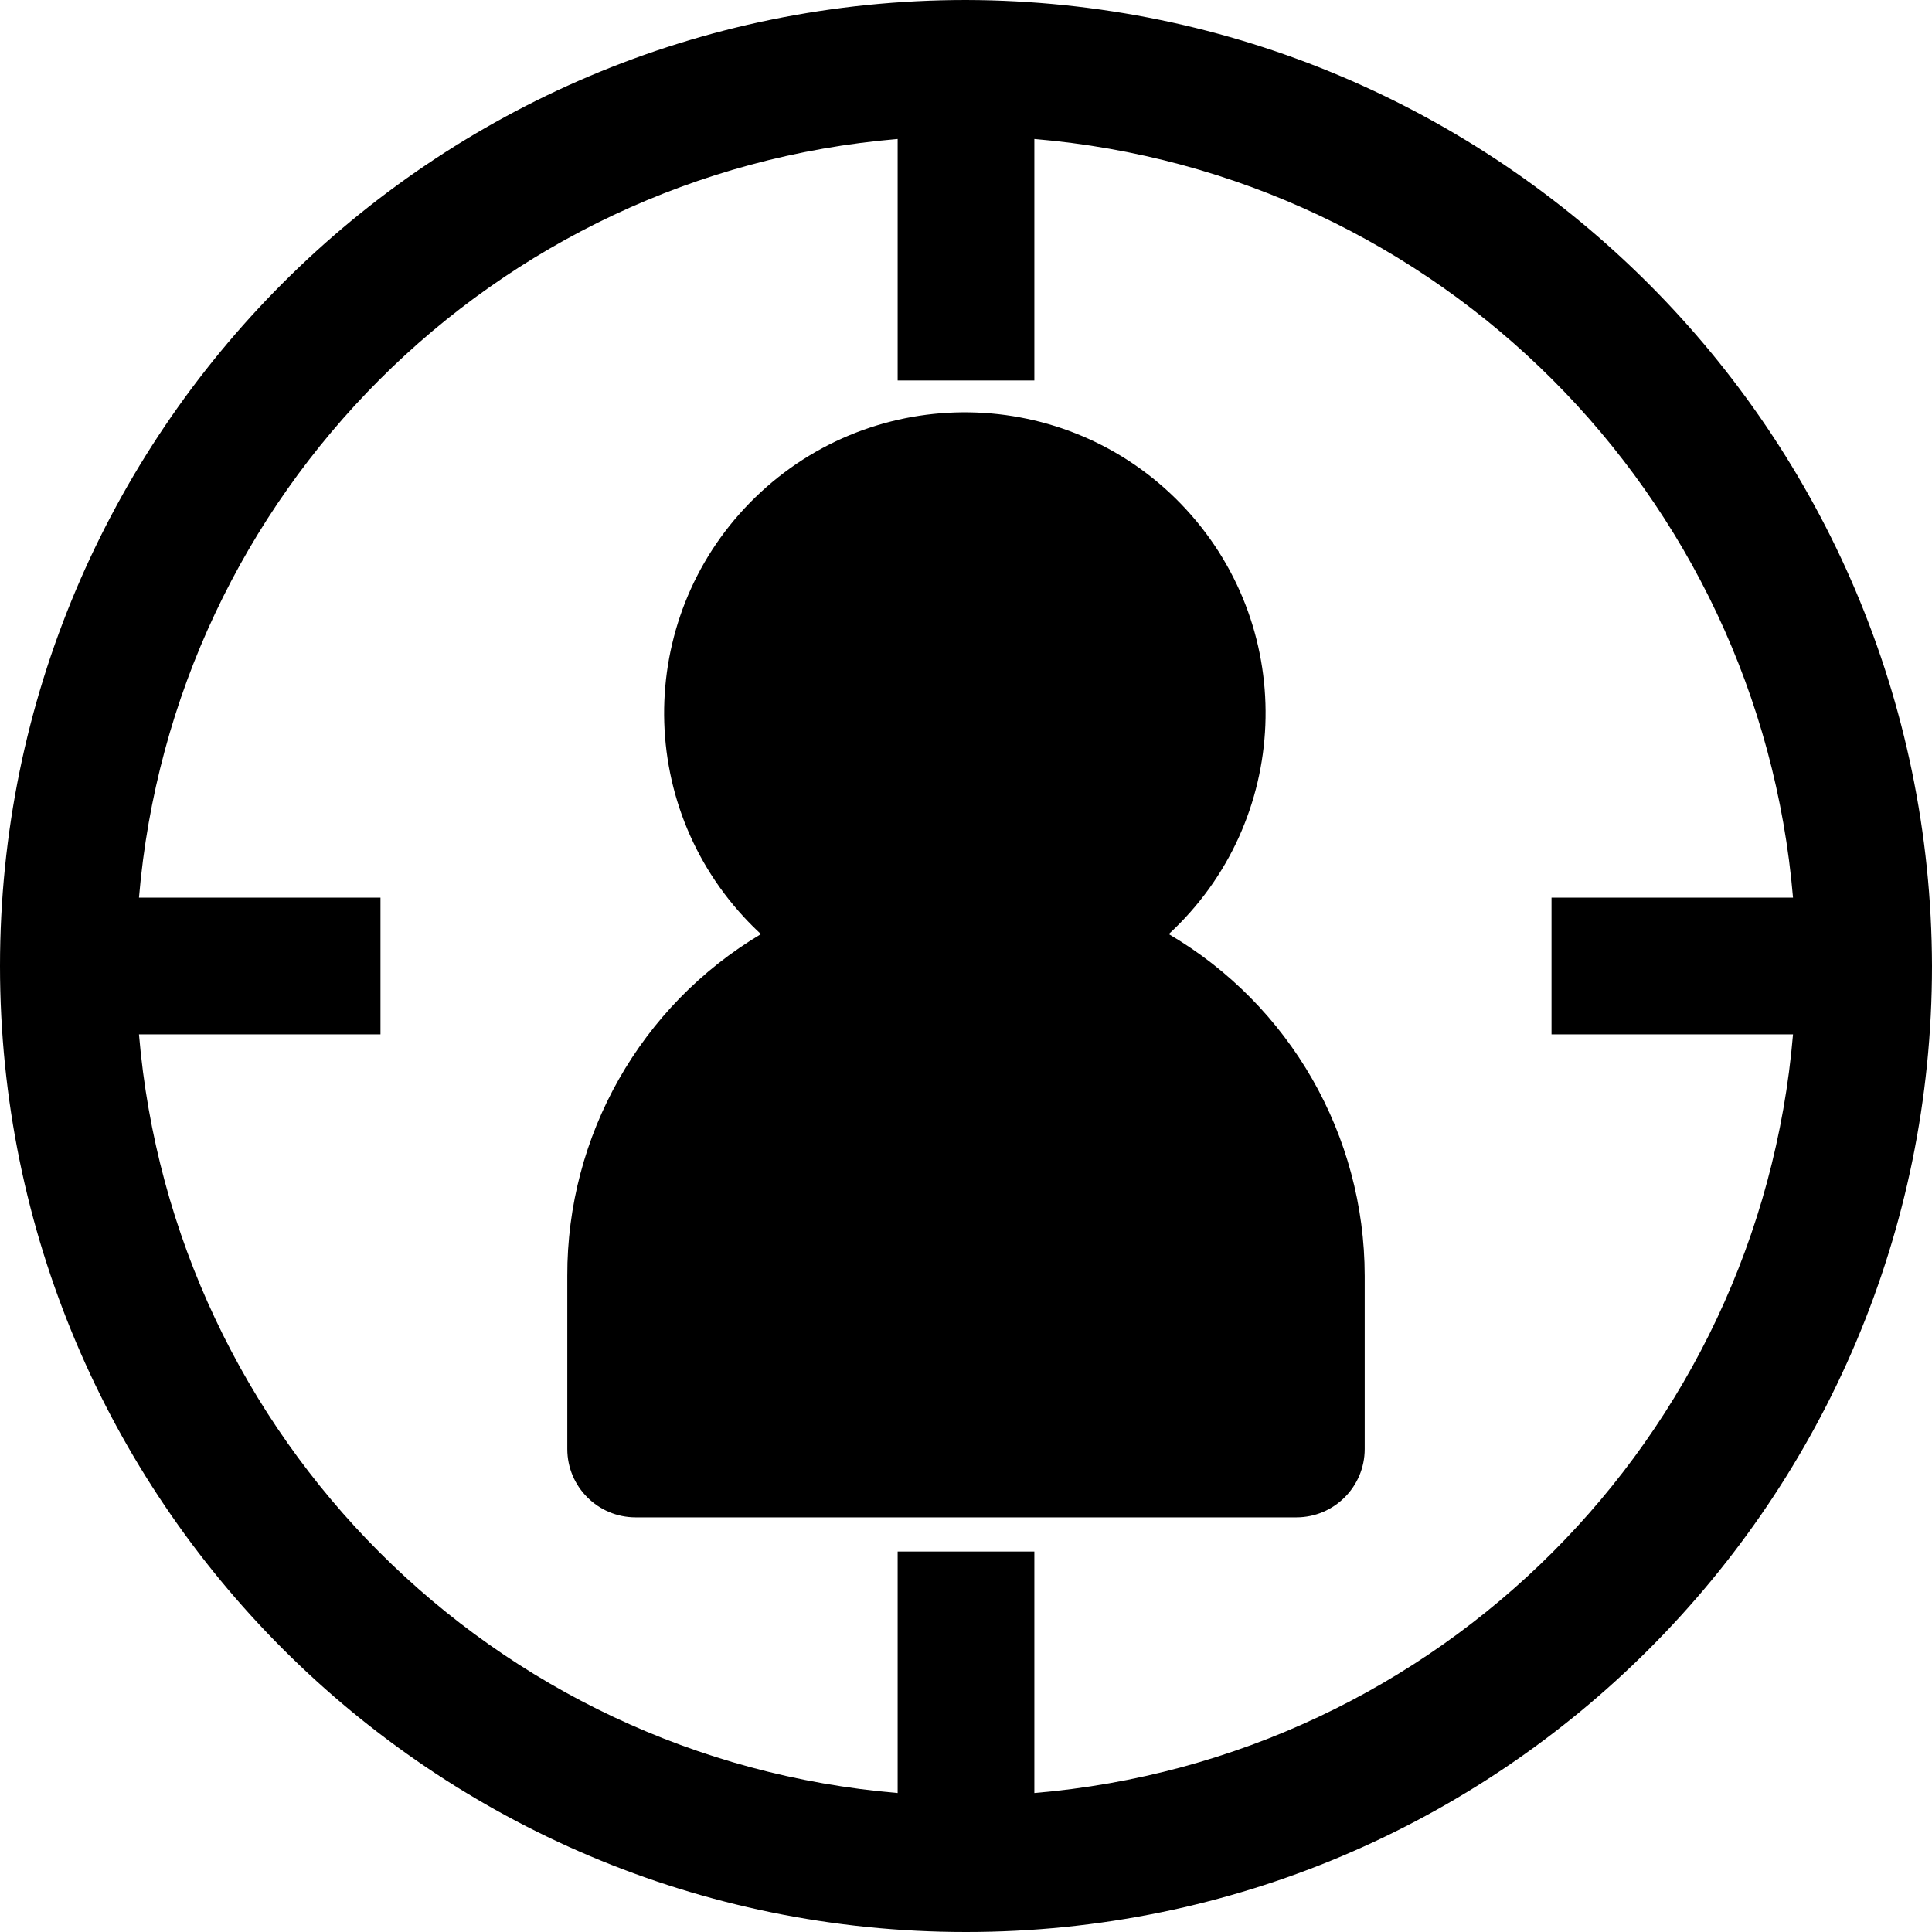
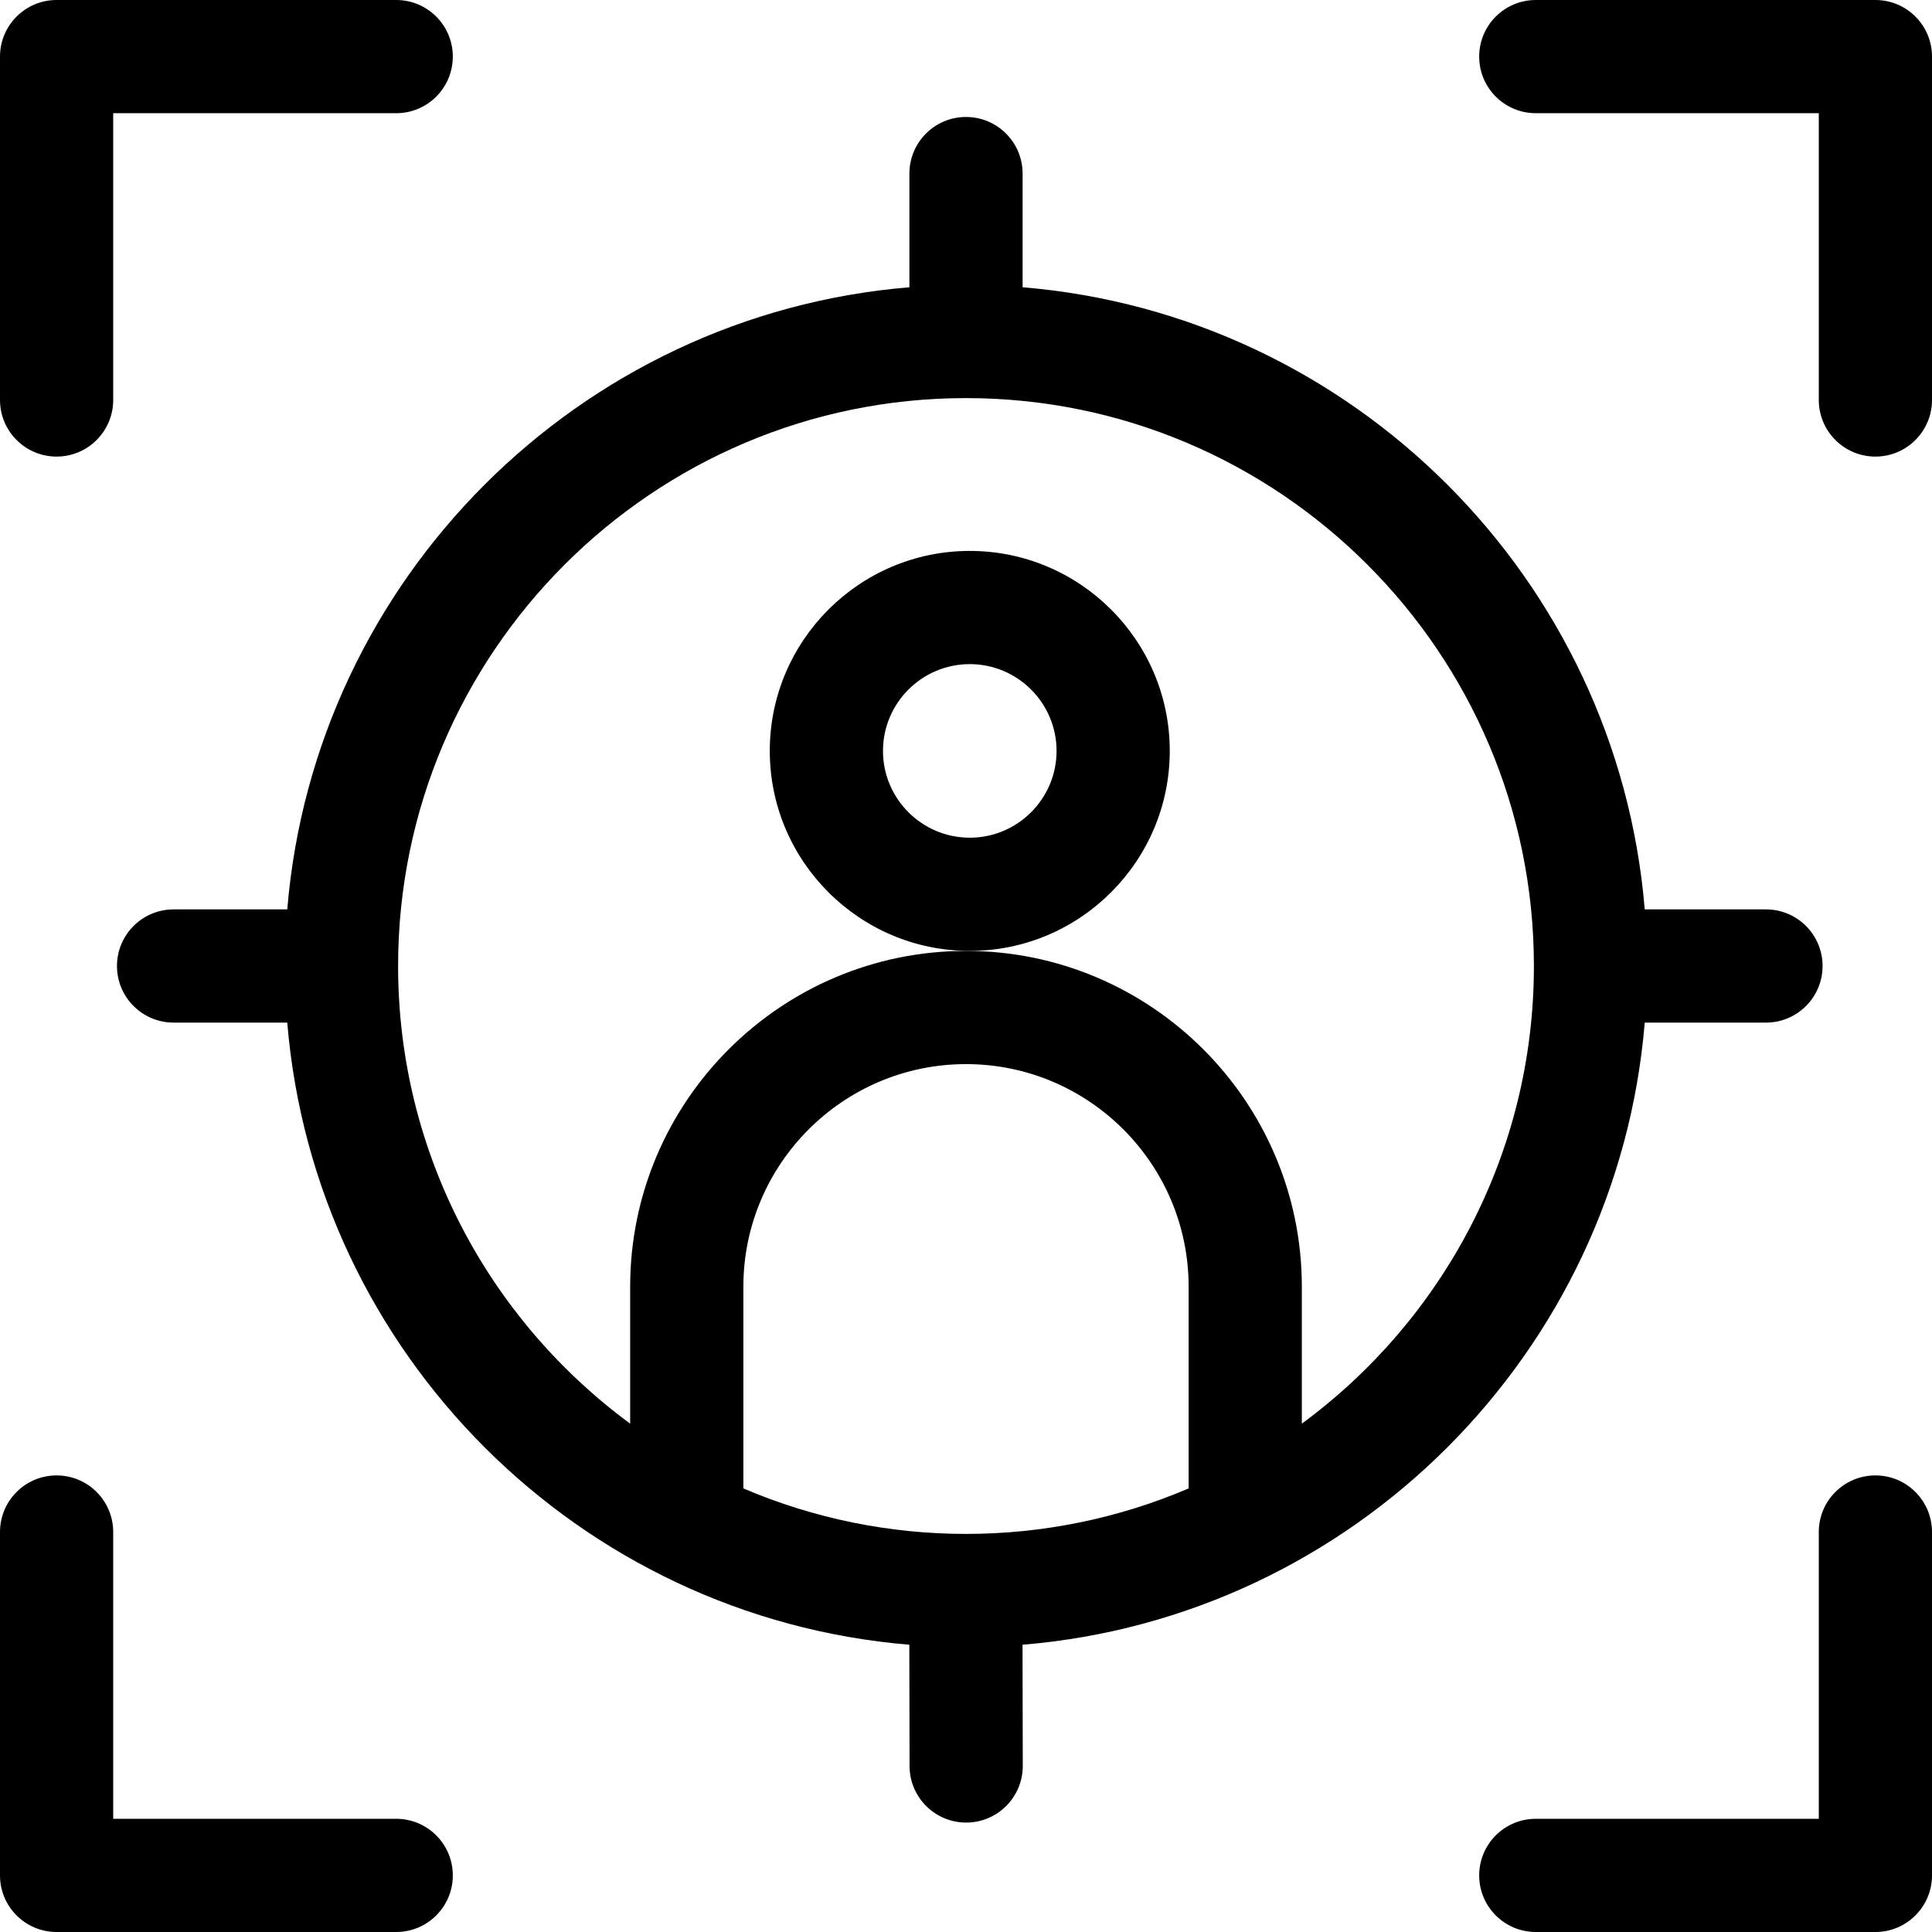
- <svg xmlns="http://www.w3.org/2000/svg" version="1.1" id="Capa_1" x="0px" y="0px" viewBox="0 0 434.176 434.176" style="enable-background:new 0 0 434.176 434.176;" xml:space="preserve">
+ <svg xmlns="http://www.w3.org/2000/svg" id="Capa_1" enable-background="new 0 0 512 512" height="512" viewBox="0 0 512 512" width="512">
  <g>
-     <g>
-       <g>
-         <path d="M262.656,209.92c27.436-25.308,29.16-68.065,3.853-95.5c-25.308-27.436-68.065-29.16-95.501-3.853     c-27.436,25.308-29.16,68.065-3.852,95.501c1.232,1.335,2.517,2.621,3.852,3.852c-27.061,16.108-43.608,45.307-43.52,76.8v38.912     c0,8.483,6.877,15.36,15.36,15.36h148.48c8.483,0,15.36-6.877,15.36-15.36V286.72C306.669,255.123,289.914,225.9,262.656,209.92z     " />
-         <path d="M217.088,0C97.194,0,0,97.194,0,217.088s97.194,217.088,217.088,217.088s217.088-97.194,217.088-217.088     C433.895,97.31,336.866,0.281,217.088,0z M232.448,402.944v-54.272h-30.72v54.272c-90.798-7.666-162.83-79.698-170.496-170.496     h54.272v-30.72H31.232c7.666-90.798,79.698-162.83,170.496-170.496v54.272h30.72V31.232     c90.798,7.666,162.83,79.698,170.496,170.496h-54.272v30.72h54.272C395.278,323.246,323.246,395.278,232.448,402.944z" />
-       </g>
-     </g>
+     <path d="m435.872 271h32.128c8.284 0 15-6.716 15-15s-6.716-15-15-15h-32.128c-7.241-87.588-77.284-157.631-164.872-164.872v-30.128c0-8.284-6.716-15-15-15s-15 6.716-15 15v30.128c-87.588 7.241-157.631 77.284-164.872 164.872h-30.128c-8.284 0-15 6.716-15 15s6.716 15 15 15h30.128c7.24 87.582 77.274 157.621 164.852 164.87l.064 32.16c.017 8.274 6.729 14.97 15 14.97h.03c8.284-.017 14.987-6.746 14.97-15.03l-.064-32.097c87.598-7.232 157.651-77.279 164.892-164.873zm-120.872 123.446c-37.587 16.079-80.412 16.079-118 0v-53.446c0-32.533 26.467-59 59-59s59 26.467 59 59zm30-17.162v-36.284c0-49.075-39.925-89-89-89s-89 39.925-89 89v36.284c-37.267-27.421-61.5-71.573-61.5-121.284 0-82.986 67.514-150.5 150.5-150.5s150.5 67.514 150.5 150.5c0 49.711-24.233 93.863-61.5 121.284z" />
+     <path d="m257 146c-29.224 0-53 23.776-53 53s23.776 53 53 53 53-23.776 53-53-23.776-53-53-53zm0 76c-12.682 0-23-10.318-23-23s10.318-23 23-23 23 10.318 23 23-10.318 23-23 23z" />
+     <path d="m497 0h-90c-8.284 0-15 6.716-15 15s6.716 15 15 15h75v76c0 8.284 6.716 15 15 15s15-6.716 15-15v-91c0-8.284-6.716-15-15-15z" />
+     <path d="m497 391c-8.284 0-15 6.716-15 15v76h-75c-8.284 0-15 6.716-15 15s6.716 15 15 15h90c8.284 0 15-6.716 15-15v-91c0-8.284-6.716-15-15-15z" />
+     <path d="m105 482h-75v-76c0-8.284-6.716-15-15-15s-15 6.716-15 15v91c0 8.284 6.716 15 15 15h90c8.284 0 15-6.716 15-15s-6.716-15-15-15z" />
+     <path d="m15 121c8.284 0 15-6.716 15-15v-76h75c8.284 0 15-6.716 15-15s-6.716-15-15-15h-90c-8.284 0-15 6.716-15 15v91c0 8.284 6.716 15 15 15z" />
  </g>
-   <g>
- </g>
-   <g>
- </g>
-   <g>
- </g>
-   <g>
- </g>
-   <g>
- </g>
-   <g>
- </g>
-   <g>
- </g>
-   <g>
- </g>
-   <g>
- </g>
-   <g>
- </g>
-   <g>
- </g>
-   <g>
- </g>
-   <g>
- </g>
-   <g>
- </g>
-   <g>
- </g>
</svg>
